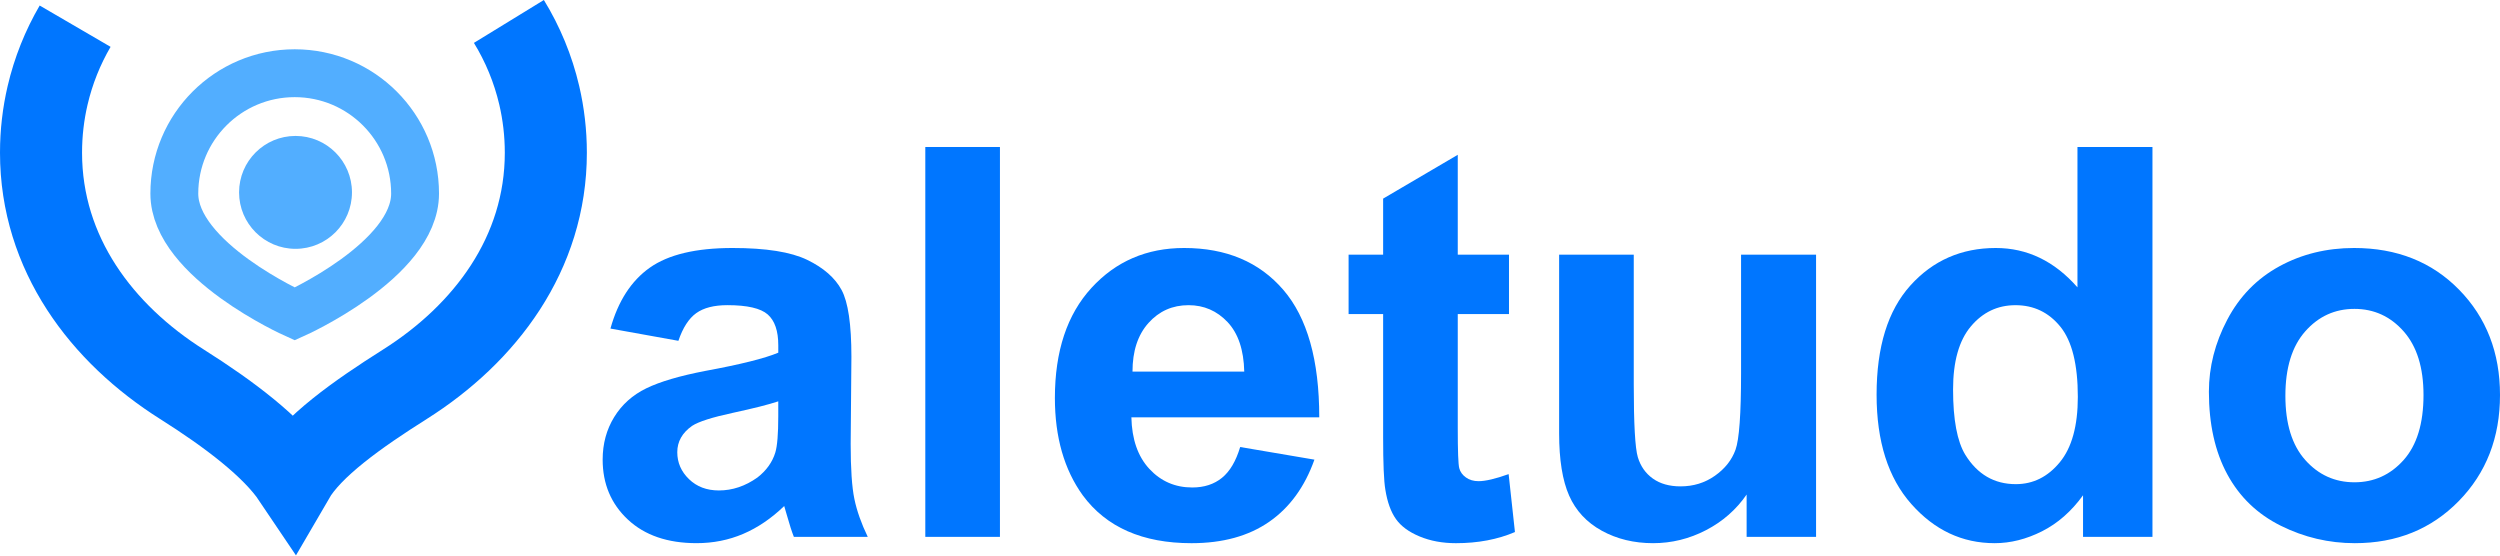
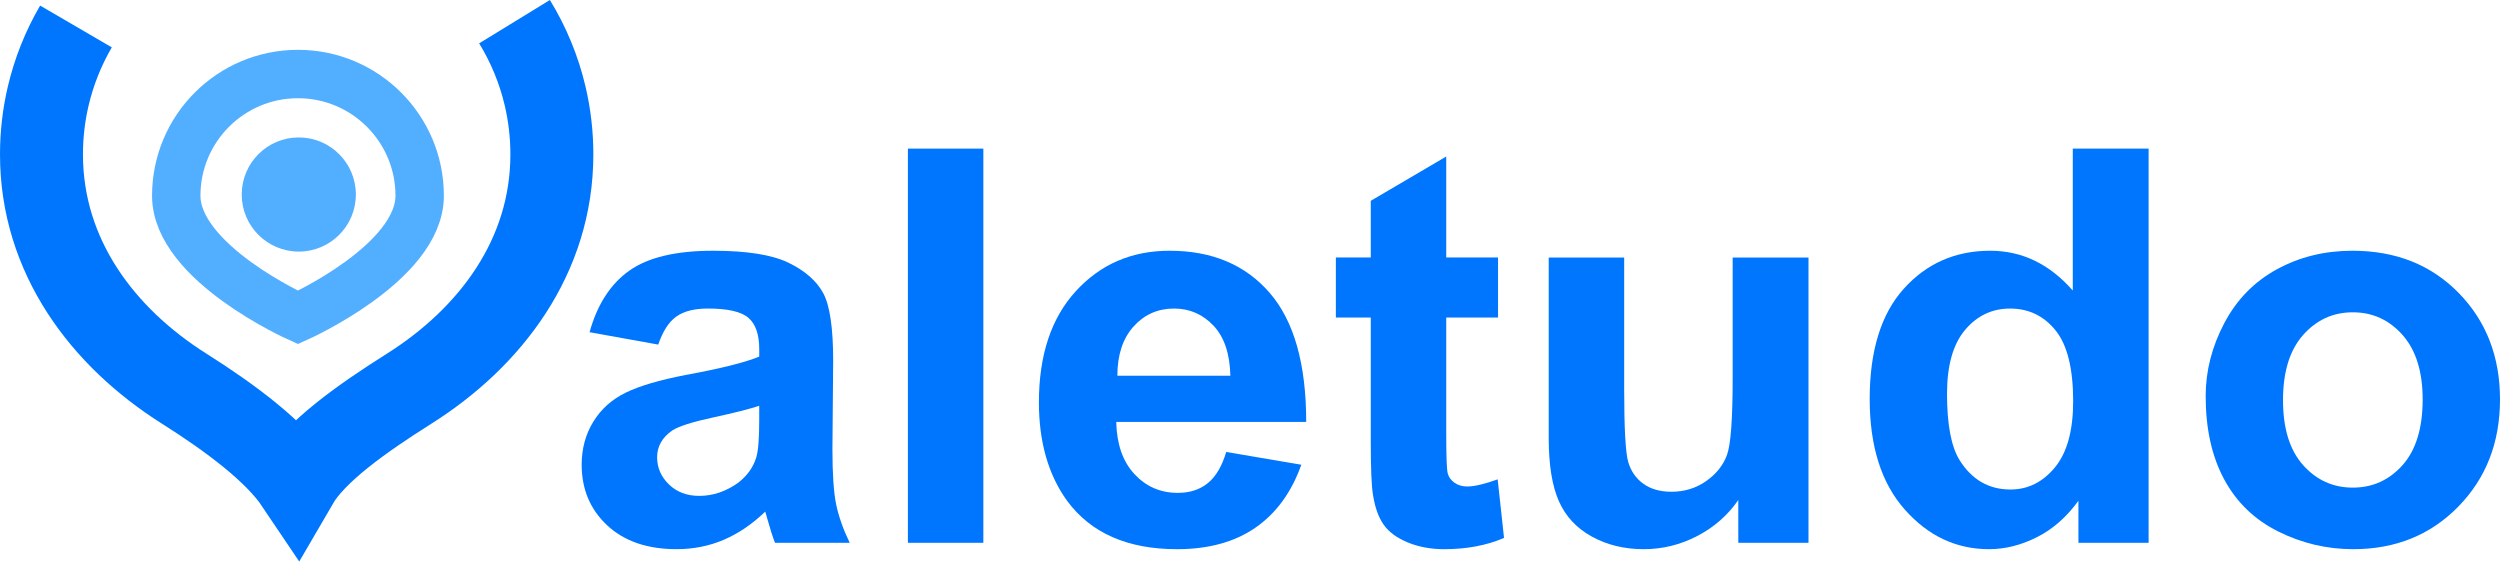
- <svg xmlns="http://www.w3.org/2000/svg" version="1.1" id="Layer_1" x="0px" y="0px" width="365.599" height="81.218" viewBox="0 0 365.599 81.218" enable-background="new 0 0 600 400" xml:space="preserve">
+ <svg xmlns="http://www.w3.org/2000/svg" version="1.1" id="Layer_1" x="0px" y="0px" width="361.599" height="81.218" viewBox="0 0 361.599 81.218" enable-background="new 0 0 600 400" xml:space="preserve">
  <defs id="defs27" />
-   <g id="g16" transform="translate(-117.525,-159.5493)">
+   <g id="g16" transform="translate(-121.525,-159.5493)">
    <path d="m 216.733,209.39 -9.937,-1.792 c 1.122,-4.018 3.041,-6.985 5.756,-8.904 2.715,-1.919 6.75,-2.878 12.108,-2.878 4.887,0 8.525,0.579 10.914,1.737 2.389,1.159 4.063,2.625 5.022,4.398 0.959,1.773 1.439,5.032 1.439,9.773 l -0.108,12.761 c 0,3.62 0.181,6.299 0.543,8.036 0.361,1.737 1.013,3.584 1.955,5.538 H 233.62 c -0.29,-0.724 -0.634,-1.792 -1.032,-3.203 -0.182,-0.651 -0.308,-1.086 -0.38,-1.304 -1.882,1.811 -3.882,3.168 -6,4.072 -2.118,0.905 -4.39,1.357 -6.814,1.357 -4.235,0 -7.584,-1.148 -10.045,-3.447 -2.462,-2.299 -3.692,-5.222 -3.692,-8.77 0,-2.316 0.561,-4.389 1.683,-6.217 1.122,-1.828 2.688,-3.231 4.697,-4.209 2.009,-0.977 4.896,-1.827 8.661,-2.552 5.104,-0.94 8.651,-1.827 10.643,-2.66 v -1.086 c 0,-2.1 -0.516,-3.602 -1.547,-4.507 -1.031,-0.905 -2.996,-1.357 -5.892,-1.357 -1.955,0 -3.475,0.389 -4.561,1.167 -1.088,0.782 -1.956,2.129 -2.608,4.047 z m 14.606,8.851 c -1.412,0.472 -3.629,1.032 -6.651,1.684 -3.023,0.651 -5.005,1.285 -5.946,1.9 -1.448,1.014 -2.172,2.3 -2.172,3.855 0,1.521 0.57,2.833 1.71,3.937 1.14,1.104 2.597,1.656 4.371,1.656 1.99,0 3.873,-0.633 5.647,-1.9 1.303,-1.013 2.172,-2.227 2.606,-3.638 0.289,-0.941 0.434,-2.716 0.434,-5.321 v -2.173 z" id="path2" style="fill:#0076ff" />
    <path d="m 252.842,238.06 v -57.014 h 10.914 v 57.014 z" id="path4" style="fill:#0076ff" />
    <path d="m 298.887,224.921 10.859,1.846 c -1.412,3.982 -3.619,7.014 -6.623,9.095 -3.006,2.082 -6.788,3.122 -11.349,3.122 -7.167,0 -12.471,-2.334 -15.91,-7.004 -2.715,-3.765 -4.072,-8.507 -4.072,-14.227 0,-6.842 1.782,-12.208 5.348,-16.1 3.565,-3.891 8.082,-5.837 13.548,-5.837 6.153,0 10.986,2.036 14.498,6.108 3.512,4.072 5.268,10.29 5.268,18.651 h -27.476 c 0.072,3.223 0.95,5.738 2.633,7.548 1.683,1.811 3.774,2.715 6.271,2.715 1.738,0 3.185,-0.47 4.344,-1.411 1.159,-0.941 2.045,-2.444 2.661,-4.506 z m 0.598,-11.024 c -0.073,-3.185 -0.888,-5.601 -2.443,-7.249 -1.557,-1.646 -3.458,-2.47 -5.702,-2.47 -2.354,0 -4.308,0.868 -5.864,2.605 -1.557,1.738 -2.335,4.109 -2.335,7.113 h 16.344 z" id="path6" style="fill:#0076ff" />
    <path d="m 338.2,196.794 v 8.688 h -7.493 v 16.615 c 0,3.403 0.072,5.376 0.218,5.919 0.144,0.543 0.47,0.996 0.978,1.357 0.506,0.362 1.121,0.543 1.846,0.543 1.013,0 2.479,-0.344 4.398,-1.032 l 0.923,8.471 c -2.534,1.086 -5.412,1.629 -8.634,1.629 -1.954,0 -3.719,-0.325 -5.294,-0.977 -1.574,-0.652 -2.733,-1.502 -3.475,-2.553 -0.743,-1.049 -1.259,-2.479 -1.548,-4.289 -0.218,-1.267 -0.326,-3.837 -0.326,-7.711 v -17.973 h -5.05 v -8.688 h 5.05 v -8.199 l 10.914,-6.407 v 14.606 h 7.493 z" id="path8" style="fill:#0076ff" />
    <path d="m 372.951,238.06 v -6.189 c -1.521,2.208 -3.502,3.945 -5.946,5.212 -2.443,1.268 -5.022,1.9 -7.737,1.9 -2.788,0 -5.285,-0.606 -7.493,-1.818 -2.208,-1.213 -3.801,-2.923 -4.778,-5.132 -0.978,-2.207 -1.466,-5.248 -1.466,-9.122 v -26.117 h 10.914 v 18.95 c 0,5.792 0.198,9.349 0.597,10.67 0.399,1.321 1.132,2.361 2.199,3.122 1.067,0.76 2.417,1.14 4.046,1.14 1.882,0 3.557,-0.516 5.022,-1.547 1.466,-1.032 2.471,-2.299 3.014,-3.801 0.543,-1.502 0.814,-5.222 0.814,-11.159 v -17.375 h 10.968 v 41.267 h -10.154 z" id="path10" style="fill:#0076ff" />
    <path d="m 432.3,238.06 h -10.153 v -6.081 c -1.702,2.354 -3.702,4.108 -6,5.267 -2.3,1.158 -4.607,1.737 -6.923,1.737 -4.743,0 -8.807,-1.908 -12.19,-5.729 -3.386,-3.818 -5.077,-9.148 -5.077,-15.99 0,-6.986 1.646,-12.308 4.941,-15.964 3.294,-3.656 7.457,-5.484 12.488,-5.484 4.597,0 8.58,1.919 11.946,5.756 V 181.047 H 432.3 Z m -29.159,-21.556 c 0,4.417 0.598,7.603 1.792,9.557 1.773,2.86 4.235,4.29 7.385,4.29 2.533,0 4.678,-1.067 6.435,-3.204 1.755,-2.135 2.633,-5.321 2.633,-9.557 0,-4.741 -0.851,-8.162 -2.552,-10.263 -1.702,-2.099 -3.892,-3.148 -6.57,-3.148 -2.606,0 -4.778,1.031 -6.516,3.095 -1.738,2.064 -2.607,5.14 -2.607,9.23 z" id="path12" style="fill:#0076ff" />
    <path d="m 440.553,216.83 c 0,-3.619 0.896,-7.131 2.688,-10.534 1.792,-3.402 4.325,-6 7.602,-7.792 3.275,-1.792 6.923,-2.688 10.941,-2.688 6.262,0 11.384,2.036 15.366,6.108 3.982,4.072 5.974,9.204 5.974,15.394 0,6.227 -2.01,11.395 -6.027,15.503 -4.019,4.108 -9.087,6.162 -15.204,6.162 -3.801,0 -7.412,-0.851 -10.832,-2.552 -3.421,-1.701 -6.027,-4.208 -7.819,-7.521 -1.793,-3.311 -2.689,-7.338 -2.689,-12.08 z m 11.186,0.596 c 0,4.092 0.968,7.223 2.904,9.395 1.936,2.172 4.335,3.258 7.195,3.258 2.858,0 5.257,-1.086 7.194,-3.258 1.936,-2.172 2.905,-5.34 2.905,-9.503 0,-4.018 -0.97,-7.121 -2.905,-9.312 -1.938,-2.19 -4.336,-3.285 -7.194,-3.285 -2.86,0 -5.259,1.095 -7.195,3.285 -1.936,2.19 -2.904,5.331 -2.904,9.42 z" id="path14" style="fill:#0076ff" />
  </g>
  <path stroke-miterlimit="10" d="m 74.42,3.136 c 2.021,3.297 3.537,6.937 4.441,10.811 0.628,2.694 0.961,5.501 0.961,8.386 0,14.771 -8.879,26.455 -20.62,33.87 -6.9,4.357 -13.626,9.119 -16.291,13.707 -3.065,-4.561 -9.391,-9.35 -16.291,-13.707 -11.741,-7.415 -20.62,-19.099 -20.62,-33.87 0,-2.885 0.332,-5.693 0.961,-8.386 0.841,-3.605 2.212,-7.006 4.026,-10.118" id="path18" style="fill:none;stroke:#0076ff;stroke-width:12;stroke-miterlimit:10" />
  <path stroke-miterlimit="10" d="m 60.701,28.311 c 0,9.722 -17.604,17.604 -17.604,17.604 0,0 -17.604,-7.882 -17.604,-17.604 0,-9.722 7.882,-17.604 17.604,-17.604 9.722,0 17.604,7.881 17.604,17.604 z" id="path20" style="fill:none;stroke:#52aeff;stroke-width:7;stroke-miterlimit:10" />
  <circle cx="43.217" cy="28.134" r="8.255" id="circle22" style="fill:#52aeff" />
</svg>
